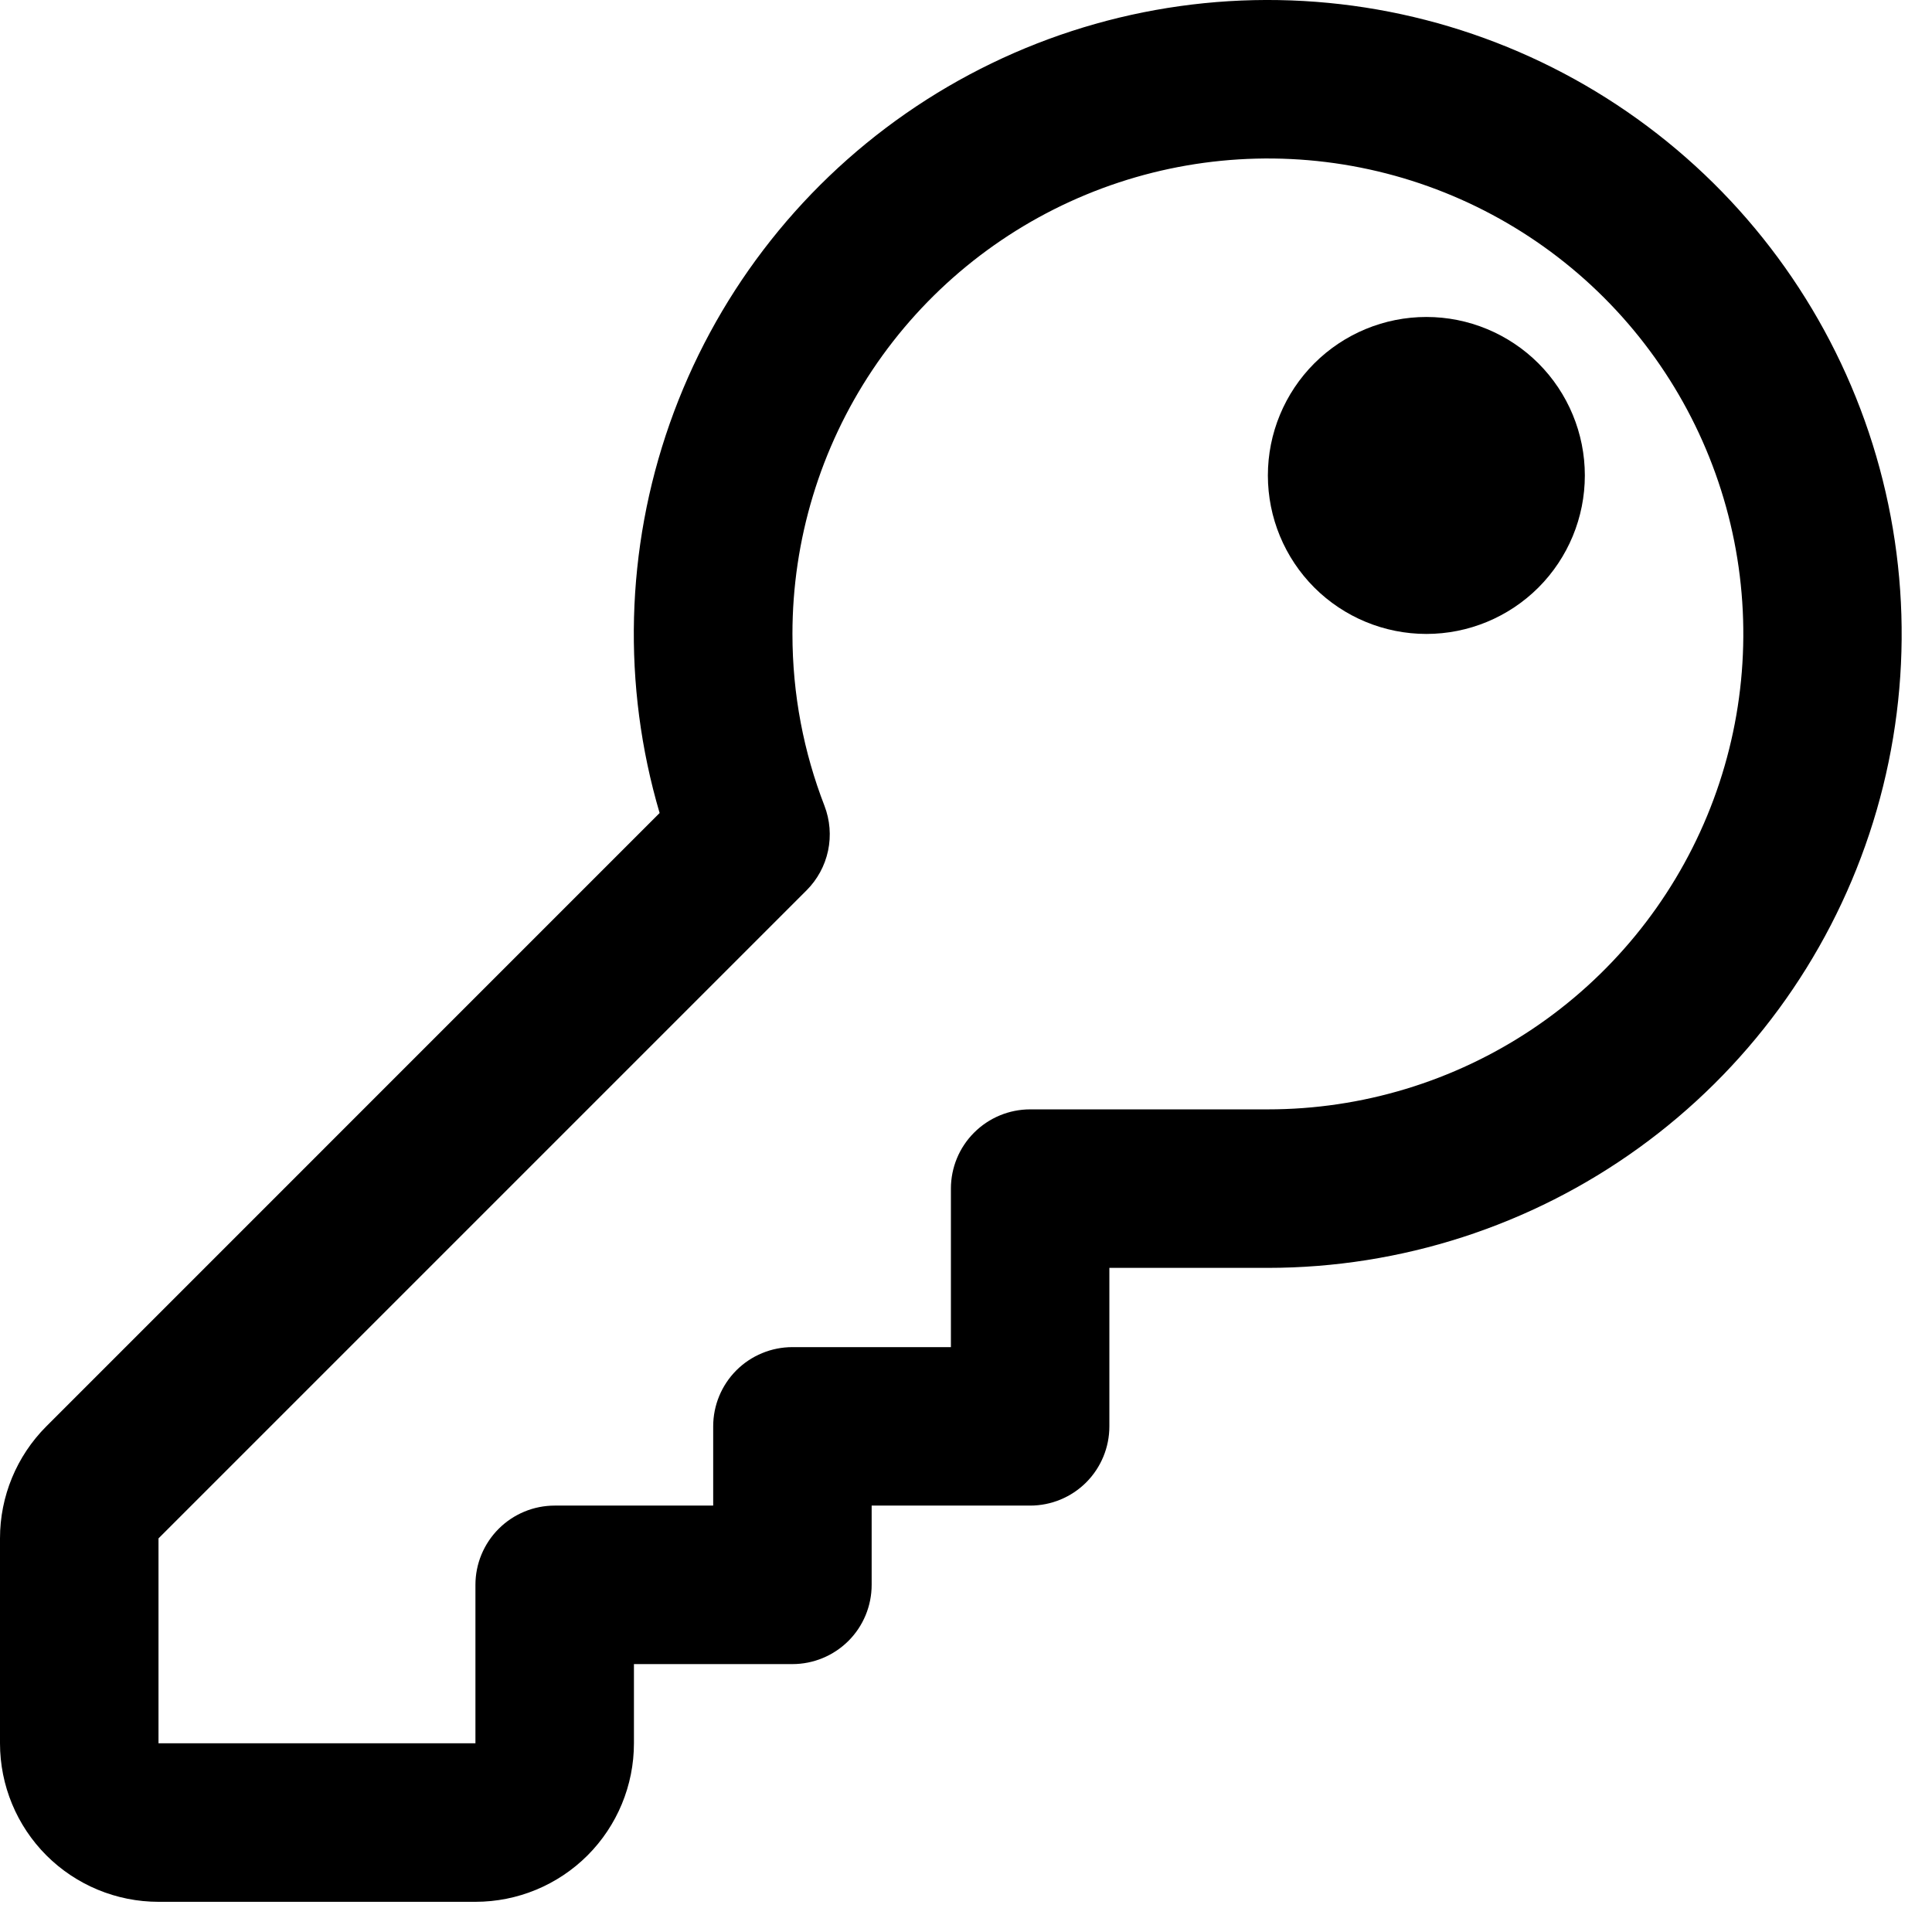
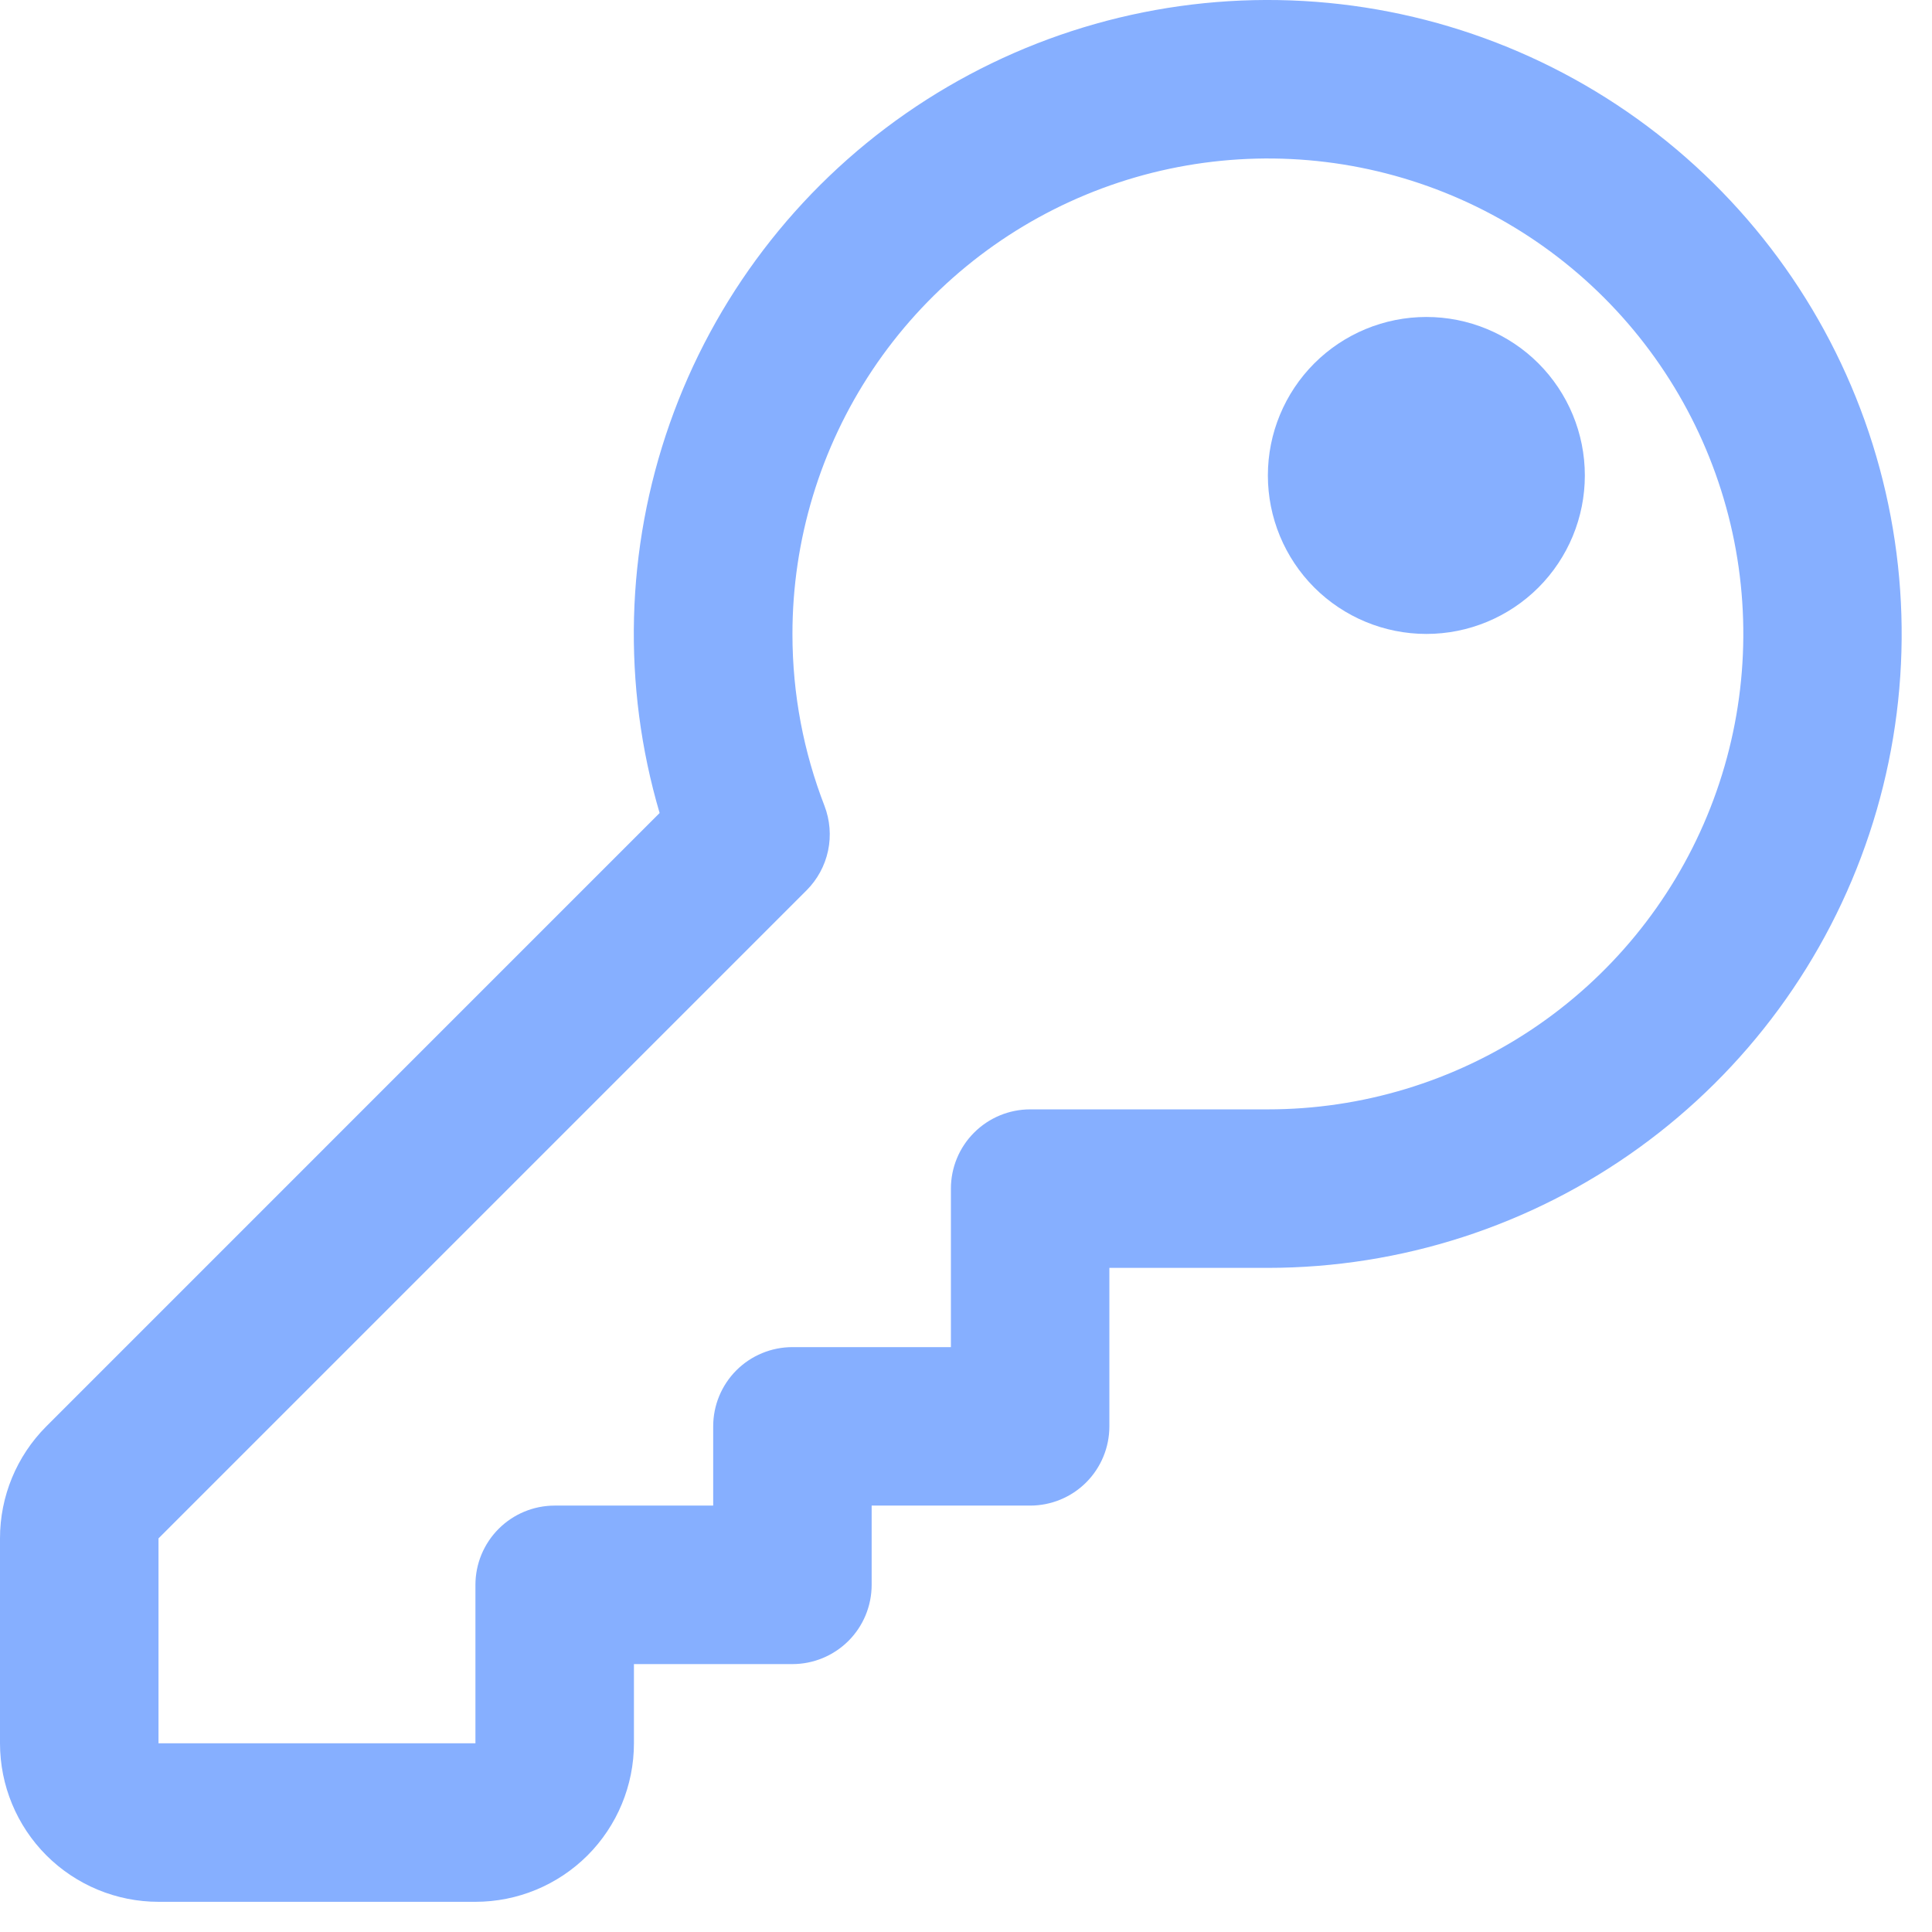
<svg xmlns="http://www.w3.org/2000/svg" width="48" height="48" viewBox="0 0 48 48" fill="none">
-   <path d="M35.438 15.75C36.482 15.75 37.483 15.335 38.222 14.597C38.96 13.858 39.375 12.857 39.375 11.812C39.375 10.768 38.96 9.767 38.222 9.028C37.483 8.29 36.482 7.875 35.438 7.875C34.393 7.875 33.392 8.29 32.653 9.028C31.915 9.767 31.5 10.768 31.5 11.812C31.5 12.857 31.915 13.858 32.653 14.597C33.392 15.335 34.393 15.75 35.438 15.75V15.75Z" fill="black" />
-   <path d="M21.656 39.375V37.406H25.594C26.116 37.406 26.617 37.199 26.986 36.83C27.355 36.46 27.562 35.96 27.562 35.438V31.5H31.5C34.807 31.499 38.03 30.457 40.712 28.522C43.394 26.587 45.399 23.857 46.442 20.718C47.486 17.58 47.514 14.193 46.525 11.037C45.535 7.881 43.577 5.117 40.928 3.137C38.28 1.156 35.075 0.059 31.768 0.002C28.462 -0.055 25.221 0.931 22.505 2.819C19.79 4.707 17.738 7.401 16.64 10.521C15.542 13.641 15.454 17.027 16.388 20.199L1.15 35.438C0.413 36.176 -0.001 37.178 1.22193e-06 38.221V43.312C1.22193e-06 44.357 0.415 45.358 1.153 46.097C1.892 46.835 2.893 47.25 3.938 47.25H11.812C12.857 47.25 13.858 46.835 14.597 46.097C15.335 45.358 15.75 44.357 15.75 43.312V41.344H19.688C20.21 41.344 20.71 41.136 21.08 40.767C21.449 40.398 21.656 39.897 21.656 39.375ZM19.688 15.75C19.688 13.414 20.38 11.13 21.678 9.187C22.976 7.245 24.821 5.731 26.98 4.837C29.138 3.943 31.513 3.709 33.804 4.164C36.096 4.62 38.201 5.745 39.853 7.397C41.505 9.049 42.63 11.154 43.086 13.445C43.541 15.737 43.307 18.112 42.413 20.27C41.519 22.429 40.005 24.274 38.063 25.572C36.12 26.87 33.836 27.562 31.5 27.562H25.594C25.072 27.562 24.571 27.77 24.202 28.139C23.832 28.508 23.625 29.009 23.625 29.531V33.469H19.688C19.165 33.469 18.665 33.676 18.295 34.045C17.926 34.415 17.719 34.915 17.719 35.438V37.406H13.781C13.259 37.406 12.758 37.614 12.389 37.983C12.02 38.352 11.812 38.853 11.812 39.375V43.312H3.938V38.221L20.038 22.121C20.308 21.851 20.494 21.509 20.573 21.136C20.652 20.762 20.62 20.374 20.483 20.018C19.971 18.695 19.688 17.262 19.688 15.75Z" fill="black" />
+   <path d="M35.438 15.75C36.482 15.75 37.483 15.335 38.222 14.597C38.96 13.858 39.375 12.857 39.375 11.812C39.375 10.768 38.96 9.767 38.222 9.028C37.483 8.29 36.482 7.875 35.438 7.875C34.393 7.875 33.392 8.29 32.653 9.028C31.915 9.767 31.5 10.768 31.5 11.812C31.5 12.857 31.915 13.858 32.653 14.597C33.392 15.335 34.393 15.75 35.438 15.75V15.75Z" fill="#86AFFF" />
+   <path d="M21.656 39.375V37.406H25.594C26.116 37.406 26.617 37.199 26.986 36.83C27.355 36.46 27.562 35.96 27.562 35.438V31.5H31.5C34.807 31.499 38.03 30.457 40.712 28.522C43.394 26.587 45.399 23.857 46.442 20.718C47.486 17.58 47.514 14.193 46.525 11.037C45.535 7.881 43.577 5.117 40.928 3.137C38.28 1.156 35.075 0.059 31.768 0.002C28.462 -0.055 25.221 0.931 22.505 2.819C19.79 4.707 17.738 7.401 16.64 10.521C15.542 13.641 15.454 17.027 16.388 20.199L1.15 35.438C0.413 36.176 -0.001 37.178 1.22193e-06 38.221V43.312C1.22193e-06 44.357 0.415 45.358 1.153 46.097C1.892 46.835 2.893 47.25 3.938 47.25H11.812C12.857 47.25 13.858 46.835 14.597 46.097C15.335 45.358 15.75 44.357 15.75 43.312V41.344H19.688C20.21 41.344 20.71 41.136 21.08 40.767C21.449 40.398 21.656 39.897 21.656 39.375ZM19.688 15.75C19.688 13.414 20.38 11.13 21.678 9.187C22.976 7.245 24.821 5.731 26.98 4.837C29.138 3.943 31.513 3.709 33.804 4.164C36.096 4.62 38.201 5.745 39.853 7.397C41.505 9.049 42.63 11.154 43.086 13.445C43.541 15.737 43.307 18.112 42.413 20.27C41.519 22.429 40.005 24.274 38.063 25.572C36.12 26.87 33.836 27.562 31.5 27.562H25.594C25.072 27.562 24.571 27.77 24.202 28.139C23.832 28.508 23.625 29.009 23.625 29.531V33.469H19.688C19.165 33.469 18.665 33.676 18.295 34.045C17.926 34.415 17.719 34.915 17.719 35.438V37.406H13.781C13.259 37.406 12.758 37.614 12.389 37.983C12.02 38.352 11.812 38.853 11.812 39.375V43.312H3.938V38.221L20.038 22.121C20.308 21.851 20.494 21.509 20.573 21.136C20.652 20.762 20.62 20.374 20.483 20.018C19.971 18.695 19.688 17.262 19.688 15.75Z" fill="#86AFFF" />
</svg>
